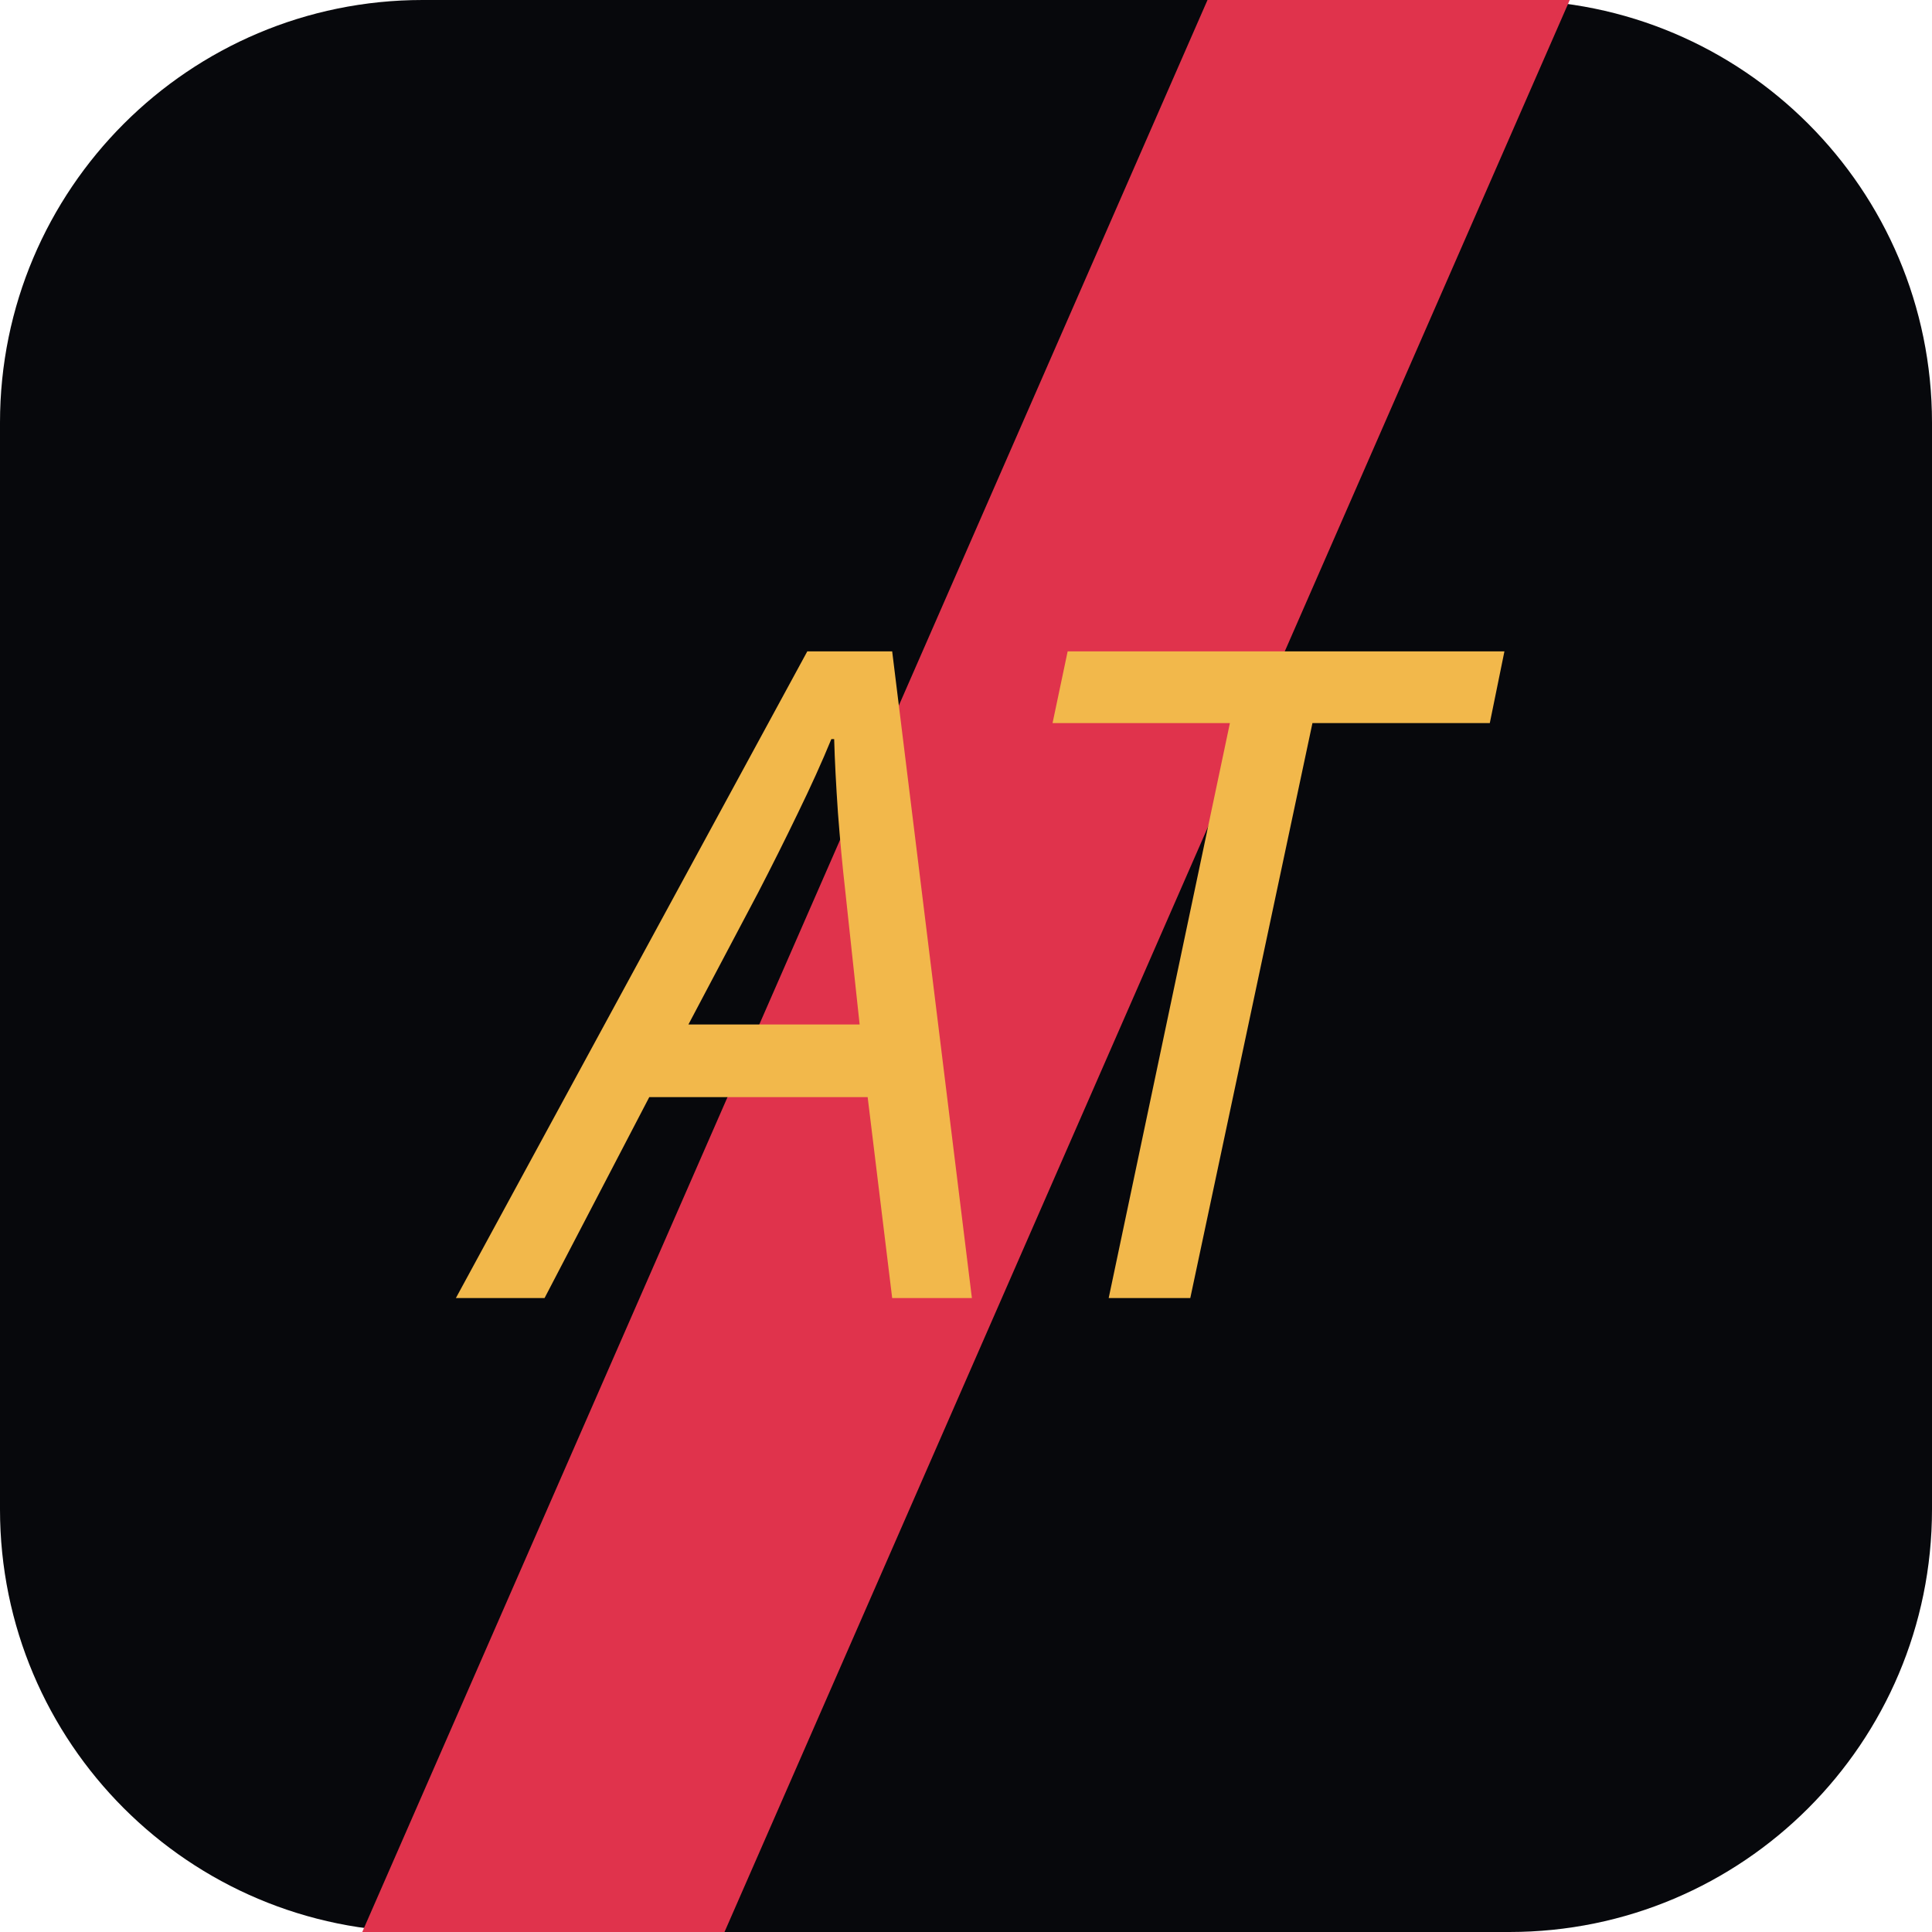
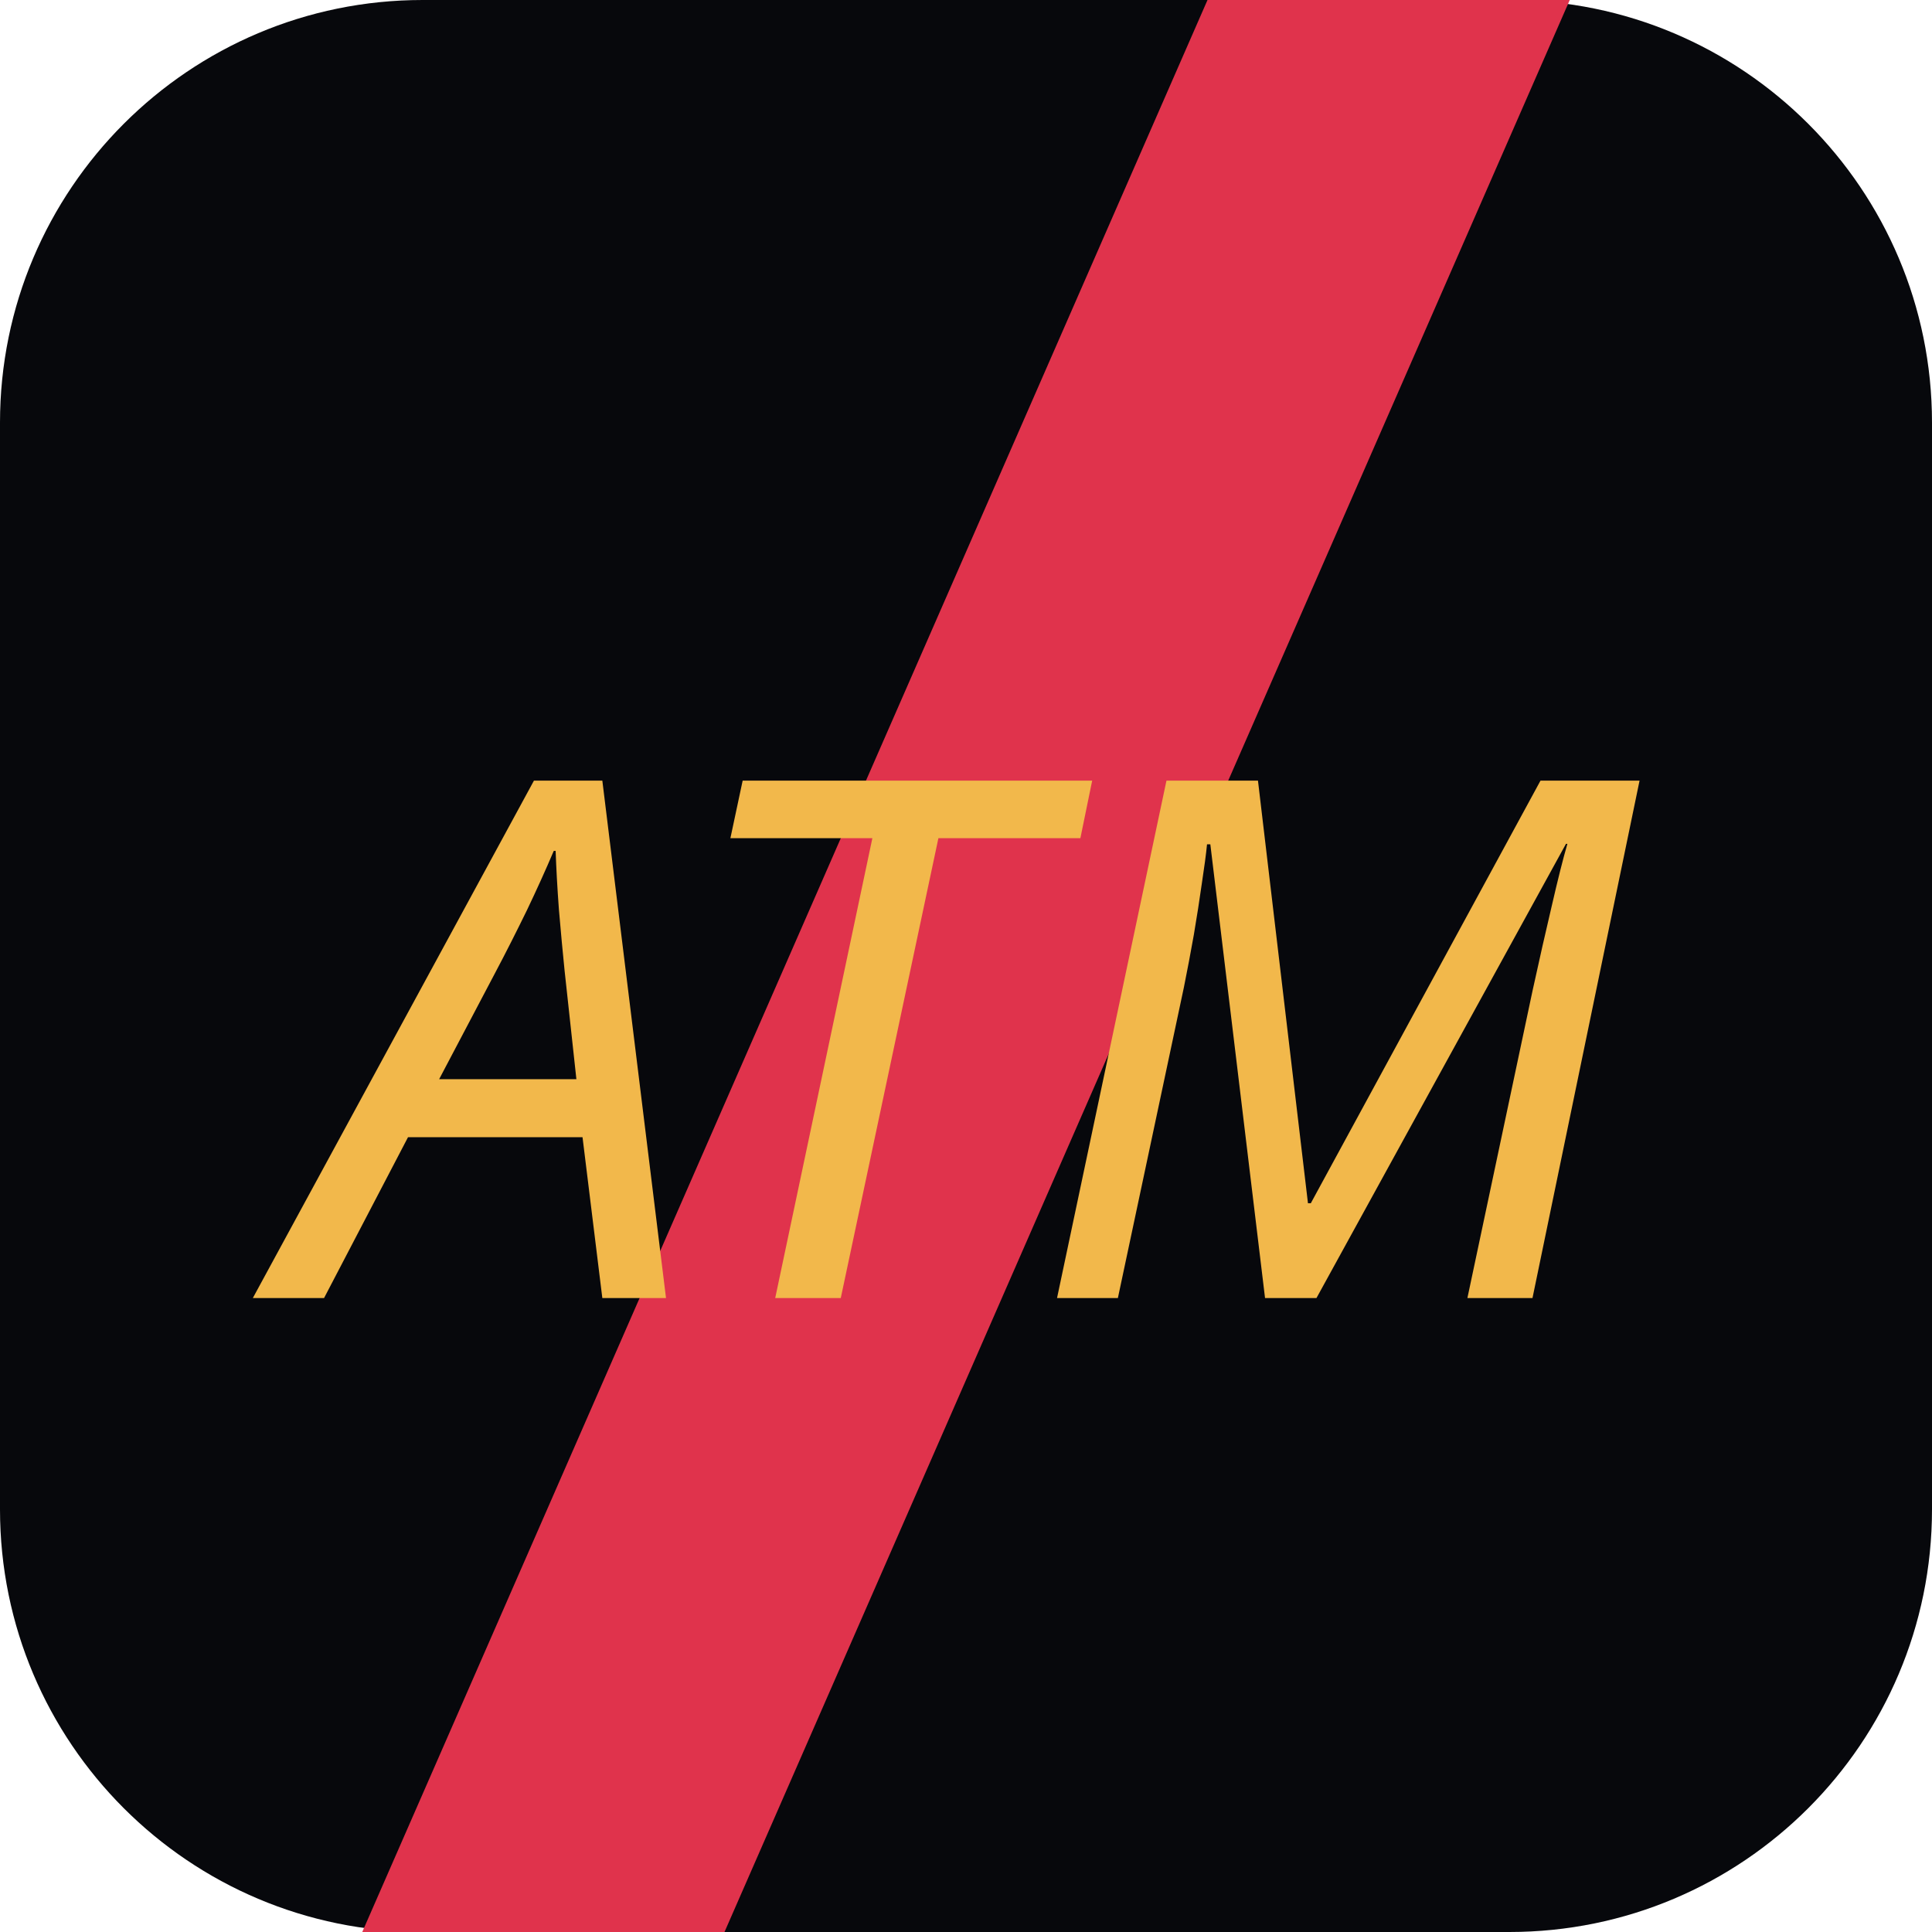
<svg xmlns="http://www.w3.org/2000/svg" viewBox="0 0 64 64">
  <rect width="64" height="64" rx="14" fill="#07080c" />
  <polygon points="40,0 52,0 24,64 12,64" fill="#e0334c" />
-   <text x="32" y="43" text-anchor="middle" font-family="Impact, Anton, sans-serif" font-size="30" font-style="italic" fill="#f2b84b">AT</text>
+   <text x="32" y="43" text-anchor="middle" font-family="Impact, Anton, sans-serif" font-size="24" font-style="italic" fill="#f2b84b">ATM</text>
</svg>
